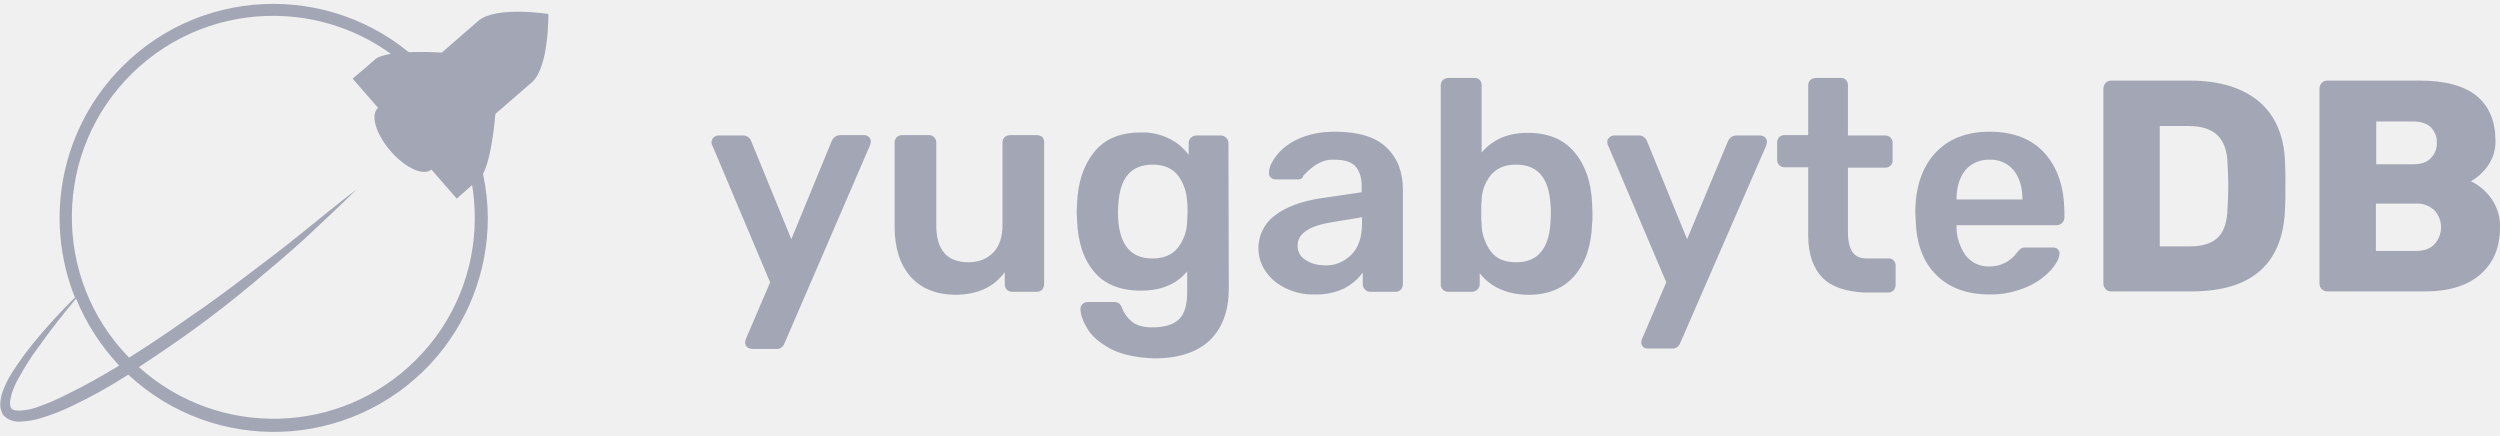
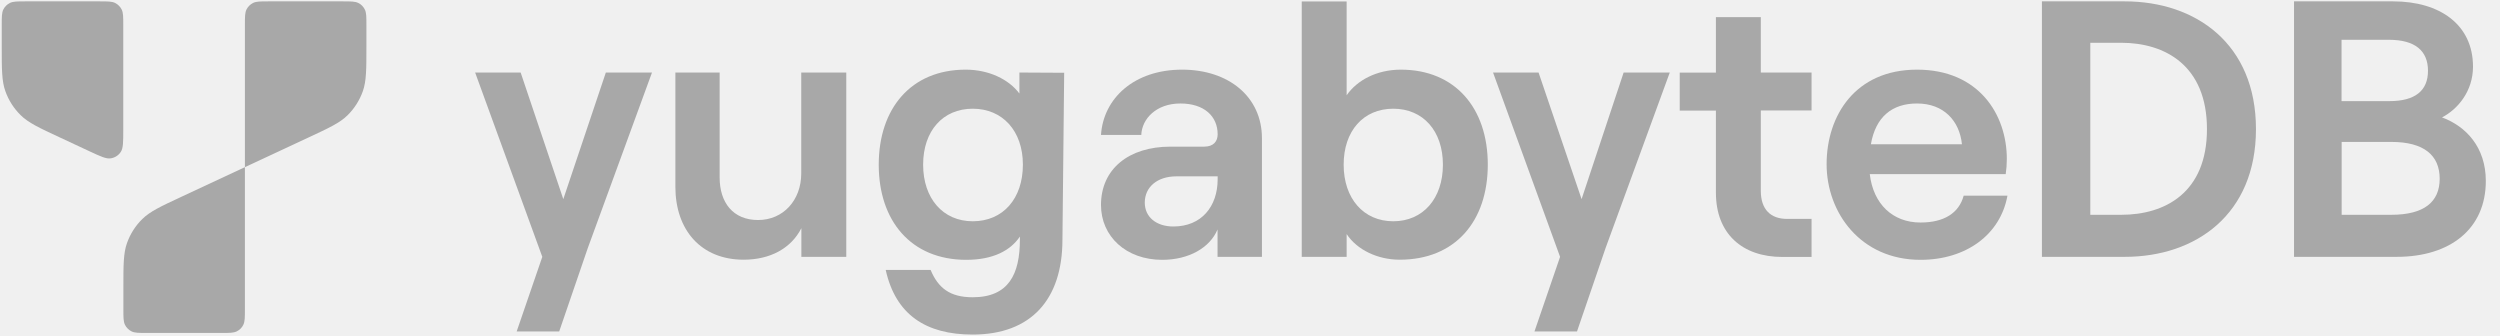
- <svg xmlns="http://www.w3.org/2000/svg" version="1.1" id="Layer_1" x="0px" y="0px" viewBox="0 0 660.6 115.1" style="enable-background:new 0 0 660.6 115.1;" xml:space="preserve">
-   <style type="text/css">
- 	.st0{fill:#A3A6B4;}
- </style>
-   <g>
-     <path class="st0" d="M197.4,91.7c-0.3-0.3-0.5-0.7-0.5-1.1c0-0.4,0.1-0.9,0.3-1.3l6.3-14.7l-15.2-36c-0.2-0.3-0.3-0.7-0.3-1.1   c0.1-0.5,0.2-0.9,0.6-1.2c0.3-0.3,0.7-0.5,1.2-0.5h6.6c0.9,0,1.8,0.6,2.1,1.5l10.6,25.9l10.7-26c0.4-0.9,1.3-1.5,2.2-1.5h6.4   c0.4,0,0.9,0.2,1.2,0.5c0.3,0.3,0.5,0.7,0.5,1.1c0,0.4-0.1,0.9-0.3,1.3l-22.5,52.1c-0.3,0.9-1.2,1.6-2.2,1.5h-6.4   C198.1,92.1,197.7,92,197.4,91.7z" />
-     <path class="st0" d="M240.6,73.1c-2.8-3.2-4.2-7.6-4.2-13.1V37.6c0-0.5,0.2-1,0.6-1.4c0.4-0.3,0.8-0.5,1.3-0.5h7.2   c1.1,0,1.9,0.9,1.9,1.9c0,0,0,0,0,0v21.9c0,6.5,2.8,9.8,8.5,9.8c2.8,0,4.9-0.9,6.6-2.6c1.6-1.7,2.4-4.1,2.4-7.2V37.6   c0-0.5,0.2-1,0.6-1.4c0.4-0.3,0.9-0.5,1.4-0.5h7.1c0.5,0,1,0.2,1.4,0.5c0.4,0.4,0.5,0.9,0.5,1.4v37.5c0,0.5-0.2,1-0.5,1.4   c-0.4,0.4-0.9,0.6-1.4,0.6h-6.6c-1,0-1.9-0.8-1.9-1.9c0,0,0,0,0,0v-3.3c-2.9,4-7.3,6-13.2,6C247.2,77.8,243.4,76.2,240.6,73.1z" />
-     <path class="st0" d="M293.5,92.2c-2.9-1.6-5-3.3-6.2-5.4c-1.2-2-1.8-3.7-1.8-5.2c0-0.5,0.2-1,0.6-1.3c0.4-0.3,0.8-0.5,1.3-0.5h7.1   c0.4,0,0.9,0.1,1.2,0.4c0.4,0.3,0.7,0.8,0.8,1.3c0.6,1.4,1.5,2.6,2.6,3.5c1.2,1,3,1.5,5.4,1.5c3.2,0,5.5-0.7,7-2.1   c1.5-1.4,2.2-3.8,2.2-7.3v-5.4c-2.8,3.4-6.9,5.1-12.2,5.1c-5.5,0-9.7-1.7-12.4-5c-2.8-3.3-4.3-7.9-4.5-13.7l-0.1-2.1l0.1-2.1   c0.2-5.7,1.7-10.2,4.5-13.7s6.9-5.2,12.4-5.2c2.6-0.1,5.1,0.5,7.4,1.6c2.1,1,3.8,2.5,5.2,4.3v-3.1c0-0.5,0.2-1.1,0.6-1.4   c0.4-0.4,0.9-0.6,1.4-0.6h6.5c0.5,0,1,0.2,1.4,0.6c0.4,0.4,0.6,0.9,0.6,1.4l0.1,38.3c0,5.9-1.6,10.4-4.9,13.7   c-3.3,3.2-8.2,4.9-14.9,4.9C300.2,94.5,296.4,93.7,293.5,92.2z M311.3,65.4c1.5-2,2.4-4.5,2.4-7c0-0.4,0.1-1.3,0.1-2.5   c0-1.3,0-2.1-0.1-2.5c-0.1-2.5-0.9-5-2.4-7c-1.5-1.9-3.7-2.9-6.7-2.9c-5.7,0-8.7,3.5-9.1,10.5l-0.1,1.9c0,8.3,3,12.4,9.1,12.4   C307.6,68.3,309.8,67.3,311.3,65.4z" />
-     <path class="st0" d="M339.8,76.2c-2.1-1-4-2.5-5.3-4.4c-3.4-4.8-2.3-11.4,2.4-14.9c2.9-2.2,6.9-3.7,12-4.5l10.9-1.6v-1.7   c0-2.3-0.6-4-1.7-5.2s-3-1.7-5.6-1.7c-1.5-0.1-2.9,0.3-4.2,1c-0.9,0.5-1.8,1.2-2.6,1.9l-1.3,1.3c-0.1,0.6-0.6,1-1.2,1H337   c-0.5,0-0.9-0.2-1.2-0.5c-0.4-0.3-0.5-0.8-0.5-1.3c0-1.3,0.7-2.8,2-4.5c1.5-1.9,3.5-3.4,5.8-4.4c2.6-1.2,5.8-1.9,9.6-1.9   c6.3,0,10.8,1.4,13.7,4.2c2.9,2.8,4.3,6.5,4.3,11.1v25c0,0.5-0.2,1-0.5,1.4c-0.4,0.4-0.9,0.6-1.4,0.6H362c-0.5,0-1-0.2-1.3-0.6   c-0.4-0.4-0.6-0.8-0.6-1.4V72c-1.3,1.8-3,3.2-4.9,4.2c-2.5,1.2-5.2,1.7-7.9,1.6C344.7,77.9,342.1,77.3,339.8,76.2z M357.1,67.3   c1.9-1.9,2.8-4.7,2.8-8.3v-1.6l-7.9,1.3c-6.1,1-9.1,3-9.1,6.1c-0.1,1.6,0.7,3.1,2.1,3.9c1.5,1,3.3,1.4,5,1.4   C352.6,70.3,355.2,69.2,357.1,67.3z" />
-     <path class="st0" d="M391,72.2v2.9c0,0.5-0.2,1-0.6,1.4c-0.4,0.4-0.9,0.6-1.4,0.6h-6.4c-1,0-1.9-0.8-1.9-1.9c0,0,0,0,0,0V22.5   c0-0.5,0.2-1,0.6-1.4c0.4-0.3,0.9-0.5,1.4-0.5h6.9c1-0.1,1.8,0.7,1.9,1.7c0,0.1,0,0.2,0,0.3v17.7c3-3.5,7-5.2,12.2-5.2   c5.4,0,9.5,1.7,12.4,5.2c2.9,3.5,4.4,8,4.6,13.6c0,0.6,0.1,1.5,0.1,2.6s0,1.9-0.1,2.6c-0.2,5.7-1.7,10.3-4.6,13.7   c-2.9,3.4-7,5.1-12.3,5.1C398.2,77.8,393.9,75.9,391,72.2z M409.7,58.8c0-0.5,0.1-1.3,0.1-2.4s0-1.8-0.1-2.4   c-0.4-7-3.4-10.5-9.1-10.5c-2.9,0-5.1,0.9-6.7,2.8c-1.5,1.9-2.4,4.3-2.4,6.8c-0.1,0.6-0.1,1.7-0.1,3.1c0,1.4,0,2.4,0.1,3   c0,2.6,0.9,5.1,2.4,7.2c1.5,2,3.7,2.9,6.8,2.9C406.3,69.3,409.3,65.7,409.7,58.8L409.7,58.8z" />
-     <path class="st0" d="M434.2,91.7c-0.3-0.3-0.5-0.7-0.5-1.1c0-0.4,0.1-0.9,0.3-1.3l6.3-14.7l-15.3-36c-0.2-0.3-0.3-0.7-0.3-1.1   c0-0.5,0.2-0.9,0.6-1.2c0.3-0.3,0.7-0.5,1.2-0.5h6.6c0.9,0,1.8,0.6,2.1,1.5l10.6,25.9l10.8-25.9c0.4-0.9,1.2-1.5,2.2-1.5h6.4   c0.4,0,0.9,0.2,1.2,0.5c0.3,0.3,0.5,0.7,0.5,1.1c0,0.4-0.1,0.9-0.3,1.3L444,90.6c-0.3,0.9-1.2,1.6-2.2,1.5h-6.4   C435,92.1,434.5,92,434.2,91.7z" />
-     <path class="st0" d="M481.5,73.3c-2.4-2.5-3.7-6.2-3.7-11.1v-18h-6.3c-1,0-1.9-0.8-1.9-1.9v-4.7c0-1.1,0.8-1.9,1.9-1.9c0,0,0,0,0,0   h6.3V22.5c0-0.5,0.2-1,0.6-1.4c0.4-0.3,0.9-0.5,1.4-0.5h6.6c1-0.1,1.8,0.7,1.9,1.7c0,0.1,0,0.2,0,0.3v13.2h9.9   c1.1,0,1.9,0.9,1.9,1.9c0,0,0,0,0,0v4.7c0,1.1-0.8,1.9-1.9,1.9c0,0,0,0,0,0h-9.9v17.1c0,2.3,0.4,4,1.2,5.2c0.8,1.2,2.1,1.7,3.9,1.7   h5.6c1-0.1,1.8,0.7,1.9,1.7c0,0.1,0,0.2,0,0.3v5c0,0.5-0.2,1-0.5,1.4c-0.4,0.4-0.9,0.6-1.4,0.6h-6.5   C487.6,77,483.9,75.8,481.5,73.3z" />
-     <path class="st0" d="M511.7,72.7c-3.5-3.4-5.3-8.2-5.5-14.5l-0.1-2c0-6.6,1.7-11.8,5.2-15.7c3.5-3.8,8.3-5.7,14.4-5.7   c6.3,0,11.2,1.9,14.6,5.7c3.4,3.8,5.1,8.9,5.2,15.3v1.7c0,0.5-0.2,1-0.6,1.4c-0.4,0.4-0.9,0.6-1.4,0.6H517v0.6   c0,2.7,0.9,5.2,2.4,7.4c1.5,1.9,3.8,3,6.2,2.9c2.9,0.1,5.7-1.3,7.4-3.7c0.3-0.4,0.7-0.8,1.1-1.1c0.4-0.2,0.9-0.2,1.4-0.2h7   c0.4,0,0.9,0.1,1.2,0.4c0.3,0.3,0.5,0.7,0.5,1.1c0,1.3-0.8,2.8-2.3,4.5c-1.8,1.9-4,3.5-6.5,4.5c-3.1,1.3-6.4,2-9.8,1.9   C519.8,77.8,515.1,76.1,511.7,72.7z M534.4,52.7v-0.2c0-3.1-0.8-5.6-2.3-7.5c-1.6-1.9-3.9-2.9-6.4-2.8c-2.4-0.1-4.8,0.9-6.4,2.8   c-1.5,1.9-2.3,4.4-2.3,7.5v0.2H534.4z" />
-     <path class="st0" d="M556.4,76.4c-0.4-0.4-0.6-0.9-0.6-1.4V23.4c0-0.5,0.2-1.1,0.6-1.5c0.4-0.4,0.9-0.6,1.4-0.6h20.9   c7.8,0,13.9,1.9,18.3,5.6c4.3,3.7,6.6,9.1,6.8,16.1c0.1,1.5,0.1,3.6,0.1,6.1c0,2.5,0,4.6-0.1,6c-0.5,14.6-8.8,21.9-24.7,21.9h-21.3   C557.2,77,556.7,76.8,556.4,76.4z M578.7,65.1c3.3,0,5.8-0.8,7.4-2.4c1.6-1.6,2.4-4.1,2.5-7.6c0.1-1.5,0.2-3.5,0.2-6   s-0.1-4.4-0.2-5.9c-0.1-3.4-1-5.9-2.7-7.5c-1.7-1.6-4.2-2.4-7.6-2.4h-7.6v31.8L578.7,65.1z" />
-     <path class="st0" d="M613.5,76.4c-0.4-0.4-0.6-0.9-0.6-1.4V23.4c0-0.5,0.2-1.1,0.6-1.5c0.4-0.4,0.9-0.6,1.4-0.6h24.6   c6.7,0,11.7,1.4,15,4.1c3.3,2.8,4.9,6.7,4.9,11.8c0.1,2.4-0.7,4.7-2,6.6c-1.2,1.7-2.7,3.1-4.5,4.1c2.2,1,4.1,2.7,5.5,4.7   c1.5,2.2,2.3,4.8,2.2,7.5c0,5.4-1.8,9.5-5.3,12.5c-3.5,3-8.6,4.5-15.1,4.4h-25.3C614.4,77,613.9,76.8,613.5,76.4z M637.8,43.4   c2,0,3.5-0.5,4.5-1.6c1.1-1.1,1.7-2.6,1.6-4.1c0.1-1.5-0.5-2.9-1.5-4c-1-1-2.6-1.6-4.6-1.6h-9.9v11.3L637.8,43.4z M638.5,66.3   c2.1,0,3.7-0.6,4.8-1.8c2.3-2.5,2.3-6.4,0-8.9c-1.3-1.2-3-1.9-4.8-1.8h-10.7v12.5H638.5z" />
-     <path class="st0" d="M112.2,17.6c-22.1-22.1-57.9-22.1-79.9,0c-16,16-20.9,40-12.5,61c-3.9,3.9-7.6,7.9-11.1,12.2   c-2,2.5-3.9,5.1-5.6,7.8c-0.9,1.4-1.6,2.8-2.2,4.4c-0.3,0.8-0.6,1.6-0.7,2.5c-0.2,1-0.2,2,0.1,2.9c0.1,0.3,0.2,0.5,0.3,0.8   c0.1,0.3,0.3,0.5,0.5,0.7c0.4,0.4,0.9,0.8,1.4,1c0.9,0.4,1.9,0.6,2.9,0.5c1.7-0.1,3.4-0.3,5-0.8c3.1-0.9,6.1-2.1,9-3.5   c5-2.4,9.8-5.1,14.5-8.1c22.9,21.3,58.6,19.9,79.9-2.9c9.7-10.5,15.1-24.2,15.1-38.5l0,0C128.8,42.6,122.9,28.2,112.2,17.6z    M17.9,104.1c-2.7,1.4-5.5,2.6-8.4,3.6c-1.4,0.5-2.8,0.7-4.2,0.8c-0.6,0-1.2,0-1.7-0.2c-0.4-0.1-0.7-0.4-0.8-0.8   c-0.2-0.6-0.2-1.2-0.1-1.7c0.1-0.7,0.3-1.4,0.5-2.1c0.5-1.4,1.1-2.8,1.9-4.1c1.5-2.7,3.1-5.3,5-7.8c3.1-4.4,6.5-8.7,10-12.9   c2.7,6.6,6.6,12.6,11.4,17.7C27,99.3,22.5,101.9,17.9,104.1L17.9,104.1z M109.9,95.1c-20,20-52.2,20.8-73.2,1.9   c5-3.3,9.9-6.6,14.7-10.1c5.1-3.7,10.1-7.6,14.9-11.6s9.7-8.1,14.3-12.3c4.6-4.3,9.2-8.6,13.7-13c-5,3.8-9.9,7.8-14.7,11.7   s-9.9,7.7-14.9,11.5s-10,7.5-15.2,11c-5.1,3.6-10.1,7-15.4,10.3c-20.5-21-20.1-54.7,0.9-75.2s54.7-20.1,75.2,0.9   C130.7,41.2,130.5,74.6,109.9,95.1L109.9,95.1z" />
-     <path class="st0" d="M144.9,3.7c0,0-13.8-2.2-18.5,1.8l-8.5,7.4l-0.8,0.7l-0.4,0.3c0,0-14.4-1-17.6,1.8L96,18.4l0,0l-1.2,1   l-1.3,1.1l-0.3,0.3l6.7,7.7c-2.1,1.8-0.6,6.9,3.3,11.4s8.7,6.7,10.8,4.9l6.7,7.7l0.2-0.2l2.6-2.3l0,0l3.2-2.8   c3.1-2.7,4.2-17.1,4.2-17.1l0.8-0.7l0.7-0.6l8.2-7.1C145.1,17.7,144.9,3.7,144.9,3.7z M103.2,25.6l0.5-0.4L103.2,25.6z M129,31.6   l-0.5,0.4L129,31.6z" />
+ <svg xmlns="http://www.w3.org/2000/svg" width="134" height="18" viewBox="0 0 134 18" fill="none">
+   <g opacity="0.3" clip-path="url(#clip0_4_372)">
+     <path d="M130.893 6.293C131.74 5.853 132.553 4.887 132.553 3.573C132.553 1.32 130.773 0.073 128.273 0.073H122.96V13.767H128.46C131.333 13.767 133.24 12.267 133.24 9.7C133.24 7.887 132.173 6.767 130.893 6.293ZM125.513 2.133H128.047C129.453 2.133 130.14 2.727 130.14 3.793C130.14 4.86 129.453 5.42 128.073 5.42H125.507V2.133H125.513ZM128.173 11.513H125.513V7.607H128.173C129.927 7.607 130.767 8.327 130.767 9.58C130.767 10.827 129.927 11.513 128.173 11.513Z" fill="black" />
+     <path d="M113.887 0.073H109.447V13.767H113.887C117.7 13.767 120.92 11.487 120.92 6.92C120.92 2.353 117.7 0.073 113.887 0.073ZM113.7 11.513H112.04V2.293H113.7C116.047 2.293 118.293 3.513 118.293 6.92C118.293 10.327 116.047 11.513 113.7 11.513Z" fill="black" />
+     <path d="M105.253 10.487C105 11.427 104.193 11.927 102.94 11.927C101.44 11.927 100.406 10.927 100.22 9.333H107.506C107.546 9.067 107.566 8.793 107.566 8.52C107.566 6.14 106.066 3.733 102.753 3.733C99.44 3.733 97.906 6.2 97.906 8.8C97.906 11.393 99.72 13.927 102.94 13.927C105.38 13.927 107.22 12.58 107.6 10.487H105.253ZM102.753 5.547C104.193 5.547 105.033 6.487 105.16 7.733H100.28C100.533 6.267 101.413 5.547 102.753 5.547Z" fill="black" />
+     <path d="M97.1 5.92V3.887H94.38V0.92H91.973V3.893H90.033V5.927H91.973V10.333C91.973 12.52 93.38 13.773 95.533 13.773H97.1V11.733H95.787C94.913 11.733 94.38 11.233 94.38 10.233V5.92H97.1Z" fill="black" />
+     <path d="M87.027 3.887L84.773 10.673L82.467 3.887H80.027L83.62 13.767L82.247 17.767H84.527L86.06 13.293L89.5 3.887H87.027Z" fill="black" />
+     <path d="M75.087 3.733C73.806 3.733 72.74 4.293 72.18 5.107V0.08H69.773V13.767H72.18V12.547C72.74 13.393 73.84 13.92 75.026 13.92C78 13.92 79.746 11.86 79.746 8.82C79.746 5.793 77.993 3.733 75.087 3.733ZM74.68 11.86C73.087 11.86 72.02 10.64 72.02 8.827C72.02 7.013 73.08 5.827 74.68 5.827C76.273 5.827 77.34 7.013 77.34 8.827C77.34 10.64 76.273 11.86 74.68 11.86Z" fill="black" />
+     <path d="M63.36 3.733C60.793 3.733 59.14 5.267 59.013 7.233H61.173C61.206 6.36 61.986 5.547 63.267 5.547C64.546 5.547 65.266 6.233 65.266 7.2C65.266 7.573 65.046 7.86 64.546 7.86H62.733C60.513 7.86 59.013 9.047 59.013 10.987C59.013 12.673 60.36 13.927 62.293 13.927C63.733 13.927 64.853 13.273 65.26 12.3V13.767H67.64V7.42C67.647 5.2 65.867 3.733 63.36 3.733ZM65.266 9.607C65.266 11.073 64.393 12.14 62.893 12.14C61.986 12.14 61.36 11.64 61.36 10.86C61.36 10.013 62.047 9.453 63.047 9.453H65.266V9.607Z" fill="black" />
+     <path d="M42.947 3.887V9.293C42.947 10.733 41.98 11.793 40.633 11.793C39.287 11.793 38.573 10.853 38.573 9.513V3.887H36.2V10.013C36.2 12.327 37.573 13.92 39.86 13.92C41.267 13.92 42.393 13.327 42.953 12.233V13.767H45.36V3.887H42.947Z" fill="black" />
+     <path d="M32.473 3.887L30.193 10.673L27.907 3.887H25.467L29.067 13.767L27.693 17.767H29.973L31.507 13.293L34.947 3.887H32.473Z" fill="black" />
+     <path d="M54.64 3.887V5.013C54.08 4.26 53.013 3.733 51.76 3.733C48.82 3.733 47.1 5.827 47.1 8.827C47.1 11.827 48.82 13.927 51.793 13.927C53.233 13.927 54.166 13.427 54.666 12.68V12.84C54.666 14.687 54.073 15.933 52.133 15.933C50.913 15.933 50.286 15.433 49.88 14.467H47.473C48.007 16.873 49.633 17.933 52.133 17.933C55.26 17.933 56.947 16.06 56.947 12.84L57.04 3.9L54.64 3.887ZM52.14 11.86C50.547 11.86 49.48 10.64 49.48 8.827C49.48 7.013 50.54 5.827 52.14 5.827C53.733 5.827 54.827 7.013 54.827 8.827C54.827 10.64 53.767 11.86 52.14 11.86Z" fill="black" />
+     <path d="M5.333 0.073C5.78 0.073 6 0.073 6.173 0.16C6.32 0.233 6.447 0.36 6.52 0.507C6.607 0.68 6.607 0.9 6.607 1.347V6.953C6.607 7.62 6.607 7.953 6.467 8.153C6.347 8.333 6.153 8.453 5.94 8.487C5.693 8.527 5.393 8.387 4.793 8.107L3.22 7.373C2.087 6.847 1.52 6.58 1.107 6.173C0.74 5.813 0.46 5.373 0.287 4.887C0.093 4.347 0.093 3.72 0.093 2.467V1.347C0.093 0.9 0.093 0.68 0.18 0.507C0.253 0.36 0.38 0.233 0.527 0.16C0.7 0.073 0.92 0.073 1.367 0.073H5.333Z" fill="black" />
+     <path d="M18.367 0.073C18.813 0.073 19.033 0.073 19.207 0.16C19.36 0.233 19.48 0.36 19.553 0.507C19.64 0.68 19.64 0.9 19.64 1.347V2.467C19.64 3.72 19.64 4.347 19.447 4.893C19.273 5.38 18.993 5.82 18.627 6.18C18.213 6.587 17.647 6.853 16.513 7.38L13.127 8.96V1.347C13.127 0.9 13.127 0.68 13.213 0.507C13.287 0.36 13.413 0.233 13.56 0.16C13.733 0.073 13.953 0.073 14.4 0.073H18.367Z" fill="black" />
+     <path d="M13.127 8.96V16.573C13.127 17.02 13.127 17.24 13.04 17.413C12.967 17.567 12.84 17.687 12.693 17.76C12.52 17.847 12.3 17.847 11.853 17.847H7.887C7.44 17.847 7.22 17.847 7.047 17.76C6.9 17.687 6.773 17.56 6.7 17.413C6.613 17.24 6.613 17.02 6.613 16.573V15.453C6.613 14.2 6.613 13.573 6.807 13.027C6.98 12.54 7.26 12.1 7.627 11.74C8.04 11.333 8.607 11.067 9.74 10.54L13.127 8.96Z" fill="black" />
  </g>
+   <defs>
+     <clipPath id="clip0_4_372">
+       <rect width="133.333" height="18" fill="white" />
+     </clipPath>
+   </defs>
</svg>
